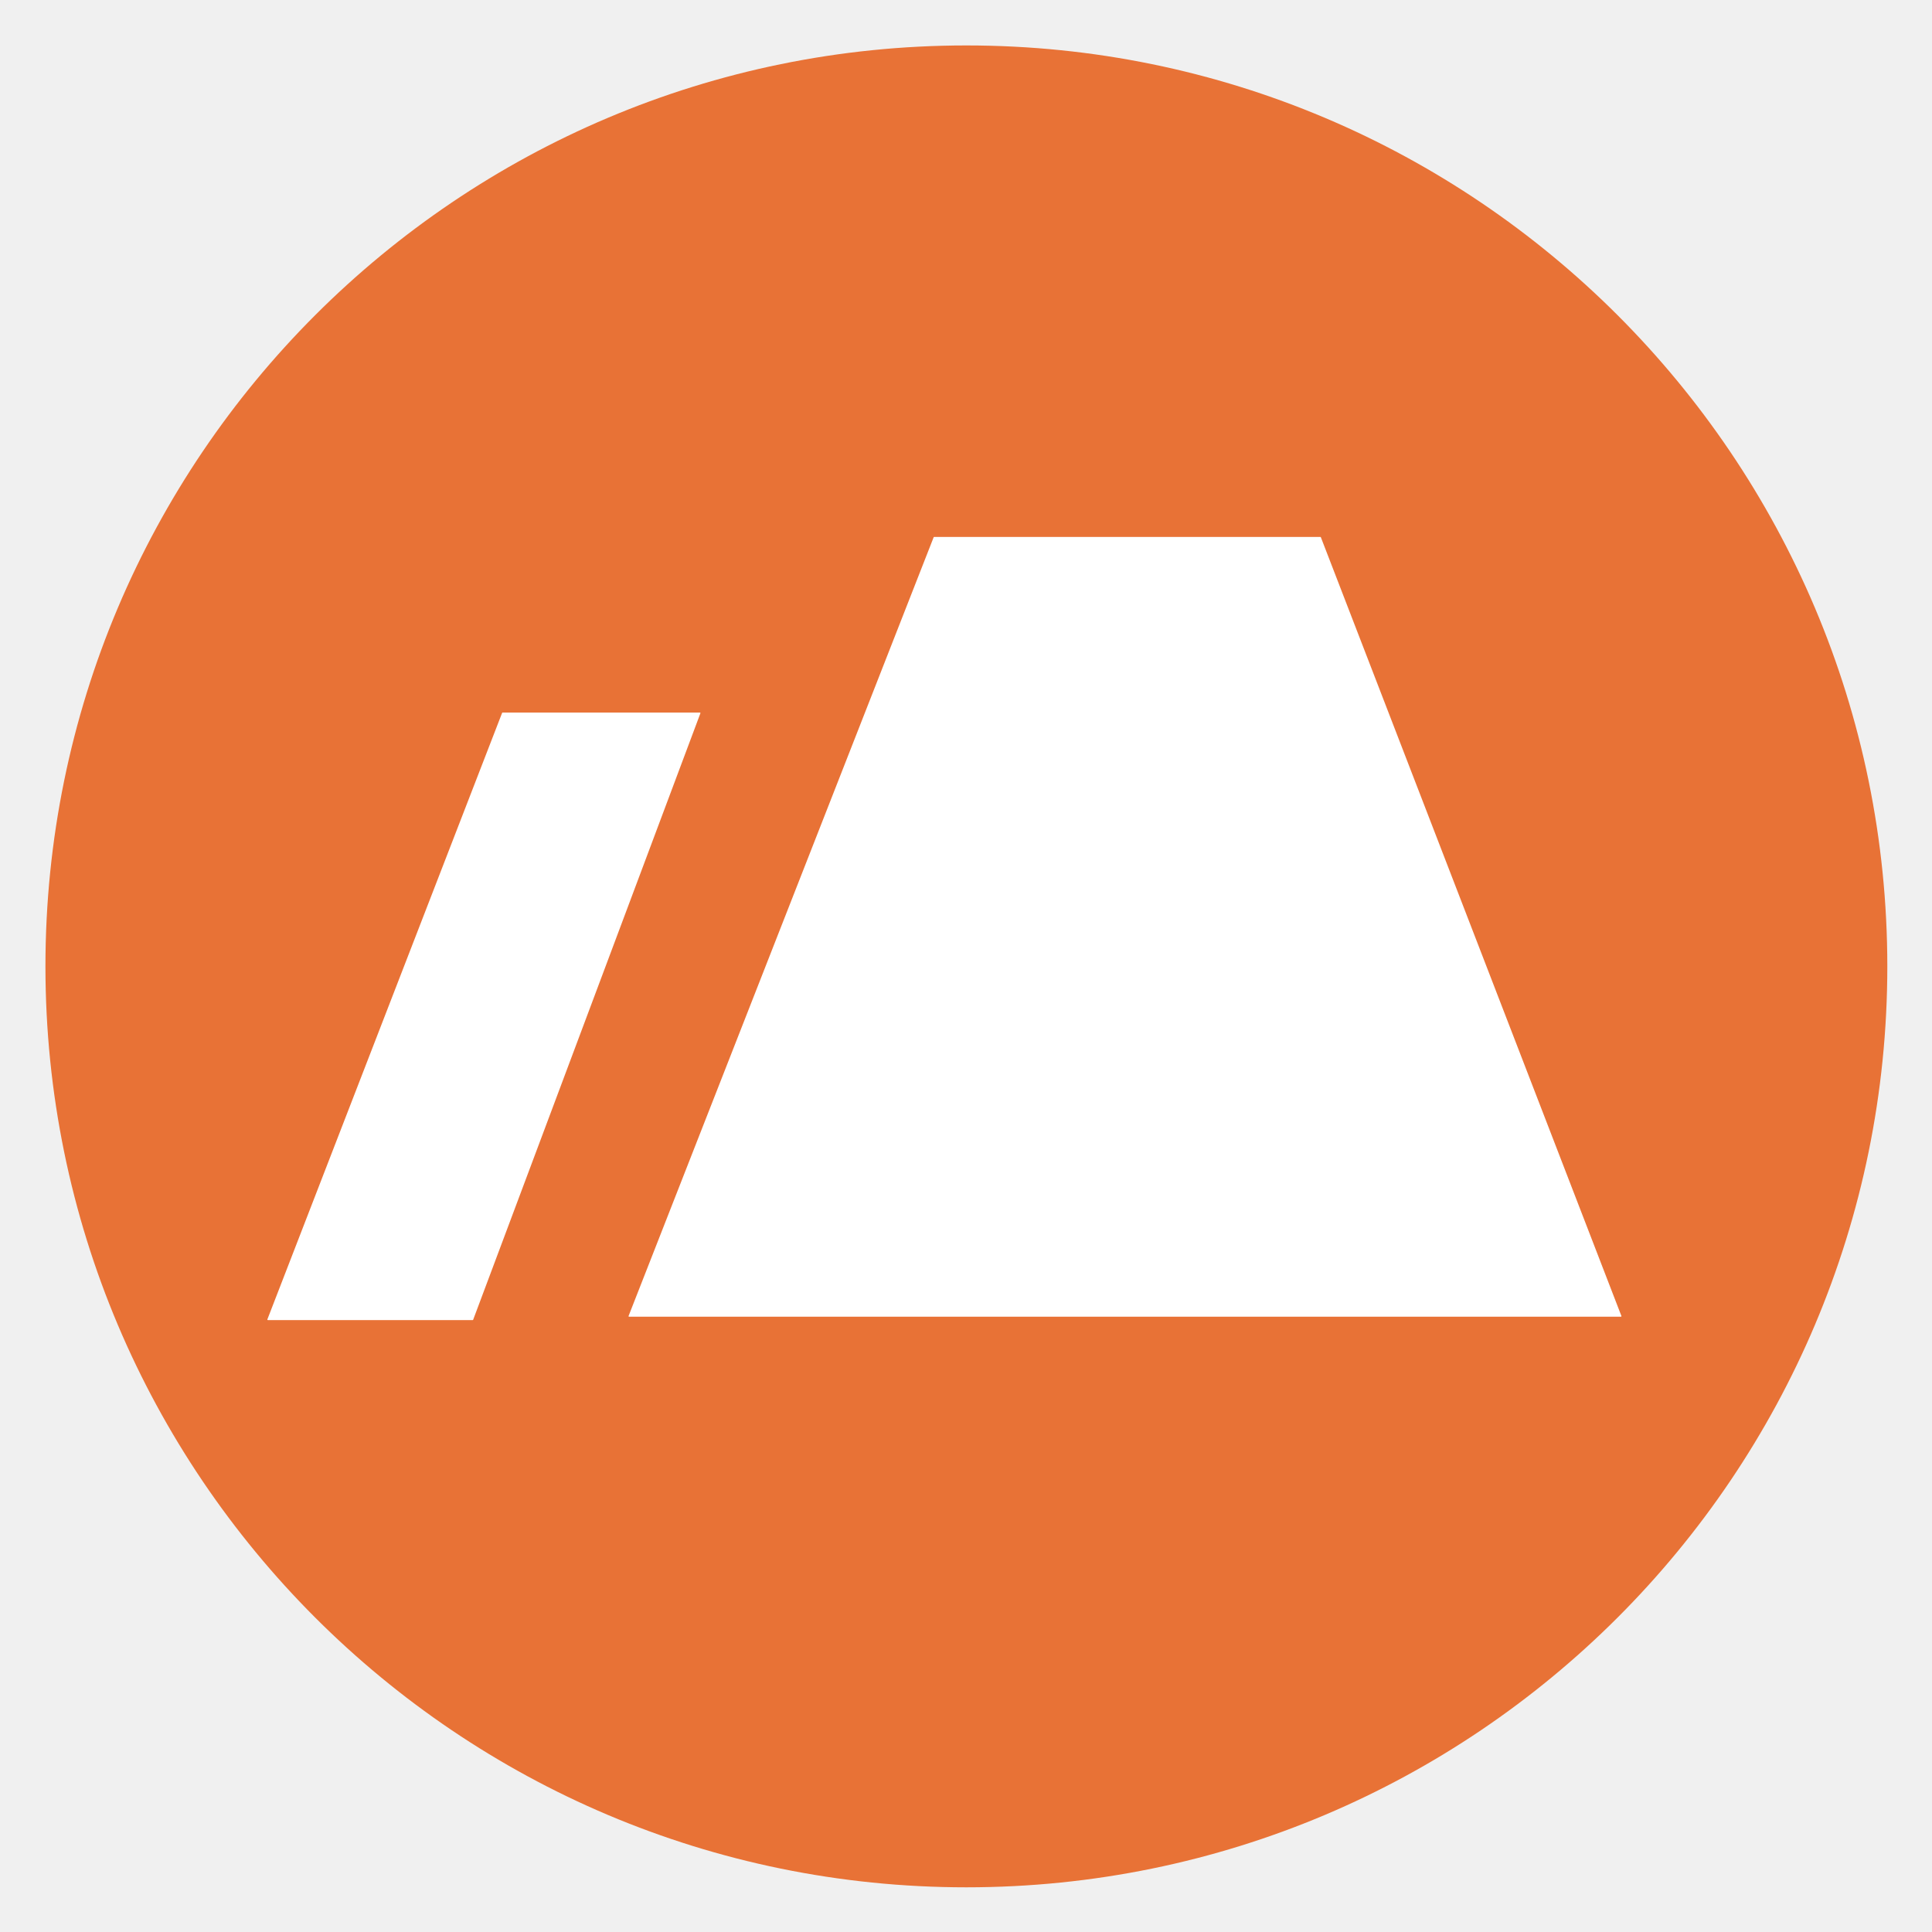
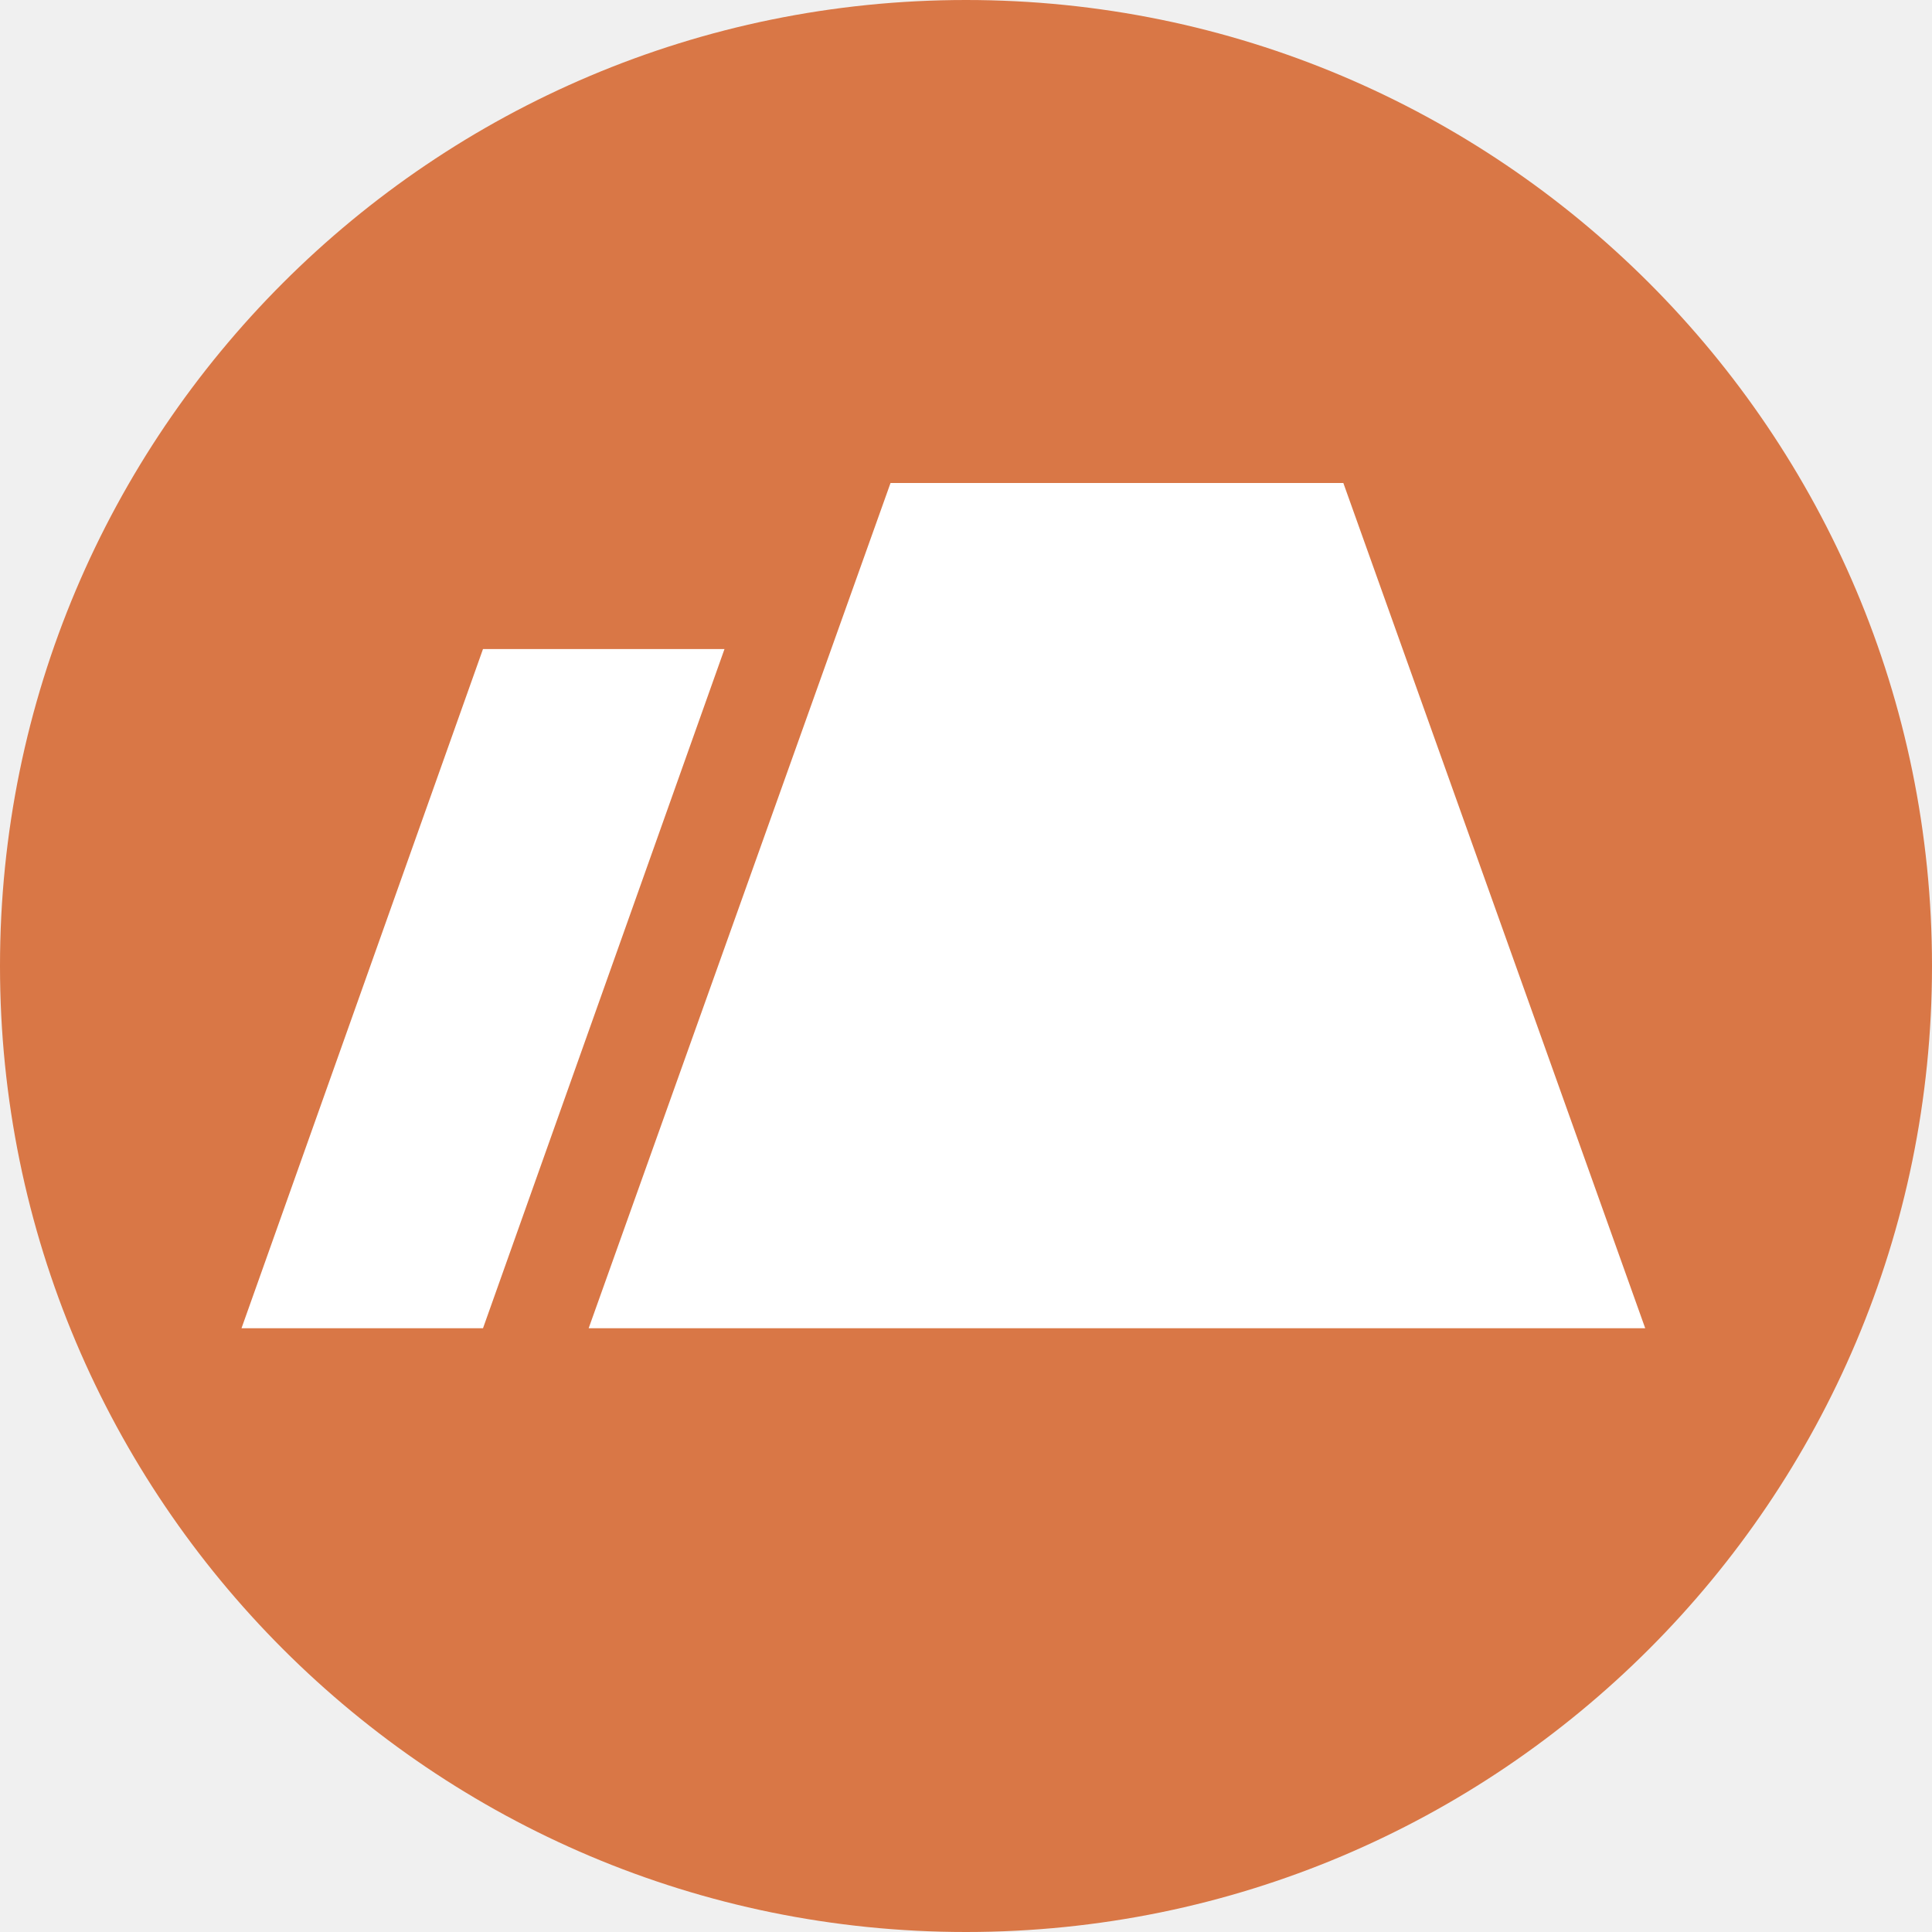
- <svg xmlns="http://www.w3.org/2000/svg" version="1.1" id="Capa_1" x="0px" y="0px" viewBox="0 0 255.1 255.1" style="enable-background:new 0 0 255.1 255.1;" xml:space="preserve">
-   <style type="text/css">
- 	.st0{fill:#E87236;}
- 	.st1{fill-rule:evenodd;clip-rule:evenodd;fill:#FFFFFF;}
- </style>
-   <circle class="st0" cx="127.6" cy="127.6" r="121.6" />
-   <path class="st1" d="M83.051,173.856c-0.043,0-0.073-0.042-0.059-0.083L123.28,70.938c0.009-0.025,0.032-0.041,0.059-0.041h51.007  c0.026,0,0.05,0.017,0.059,0.042l39.689,102.835c0.014,0.04-0.016,0.082-0.059,0.082H83.051L83.051,173.856z M35.359,174.302  c-0.043,0-0.073-0.043-0.058-0.084l31-80.093c0.009-0.024,0.032-0.04,0.058-0.04h26.067c0.043,0,0.073,0.043,0.058,0.083  l-30.009,80.093c-0.009,0.024-0.032,0.041-0.058,0.041H35.359z" />
+ <svg xmlns="http://www.w3.org/2000/svg" viewBox="0 0 128 128">
+   <defs>
+     <style>.cls-1{fill:#d97746;}.cls-2{fill:#fff;}</style>
+   </defs>
+   <g id="ground">
+     <circle class="cls-1" cx="64" cy="64" r="64" />
+     <polygon class="cls-2" points="89 32 59 32 39 88 109 88 89 32" />
+     <polygon class="cls-2" points="48 43 32 43 16 88 32 88 48 43" />
+   </g>
</svg>
